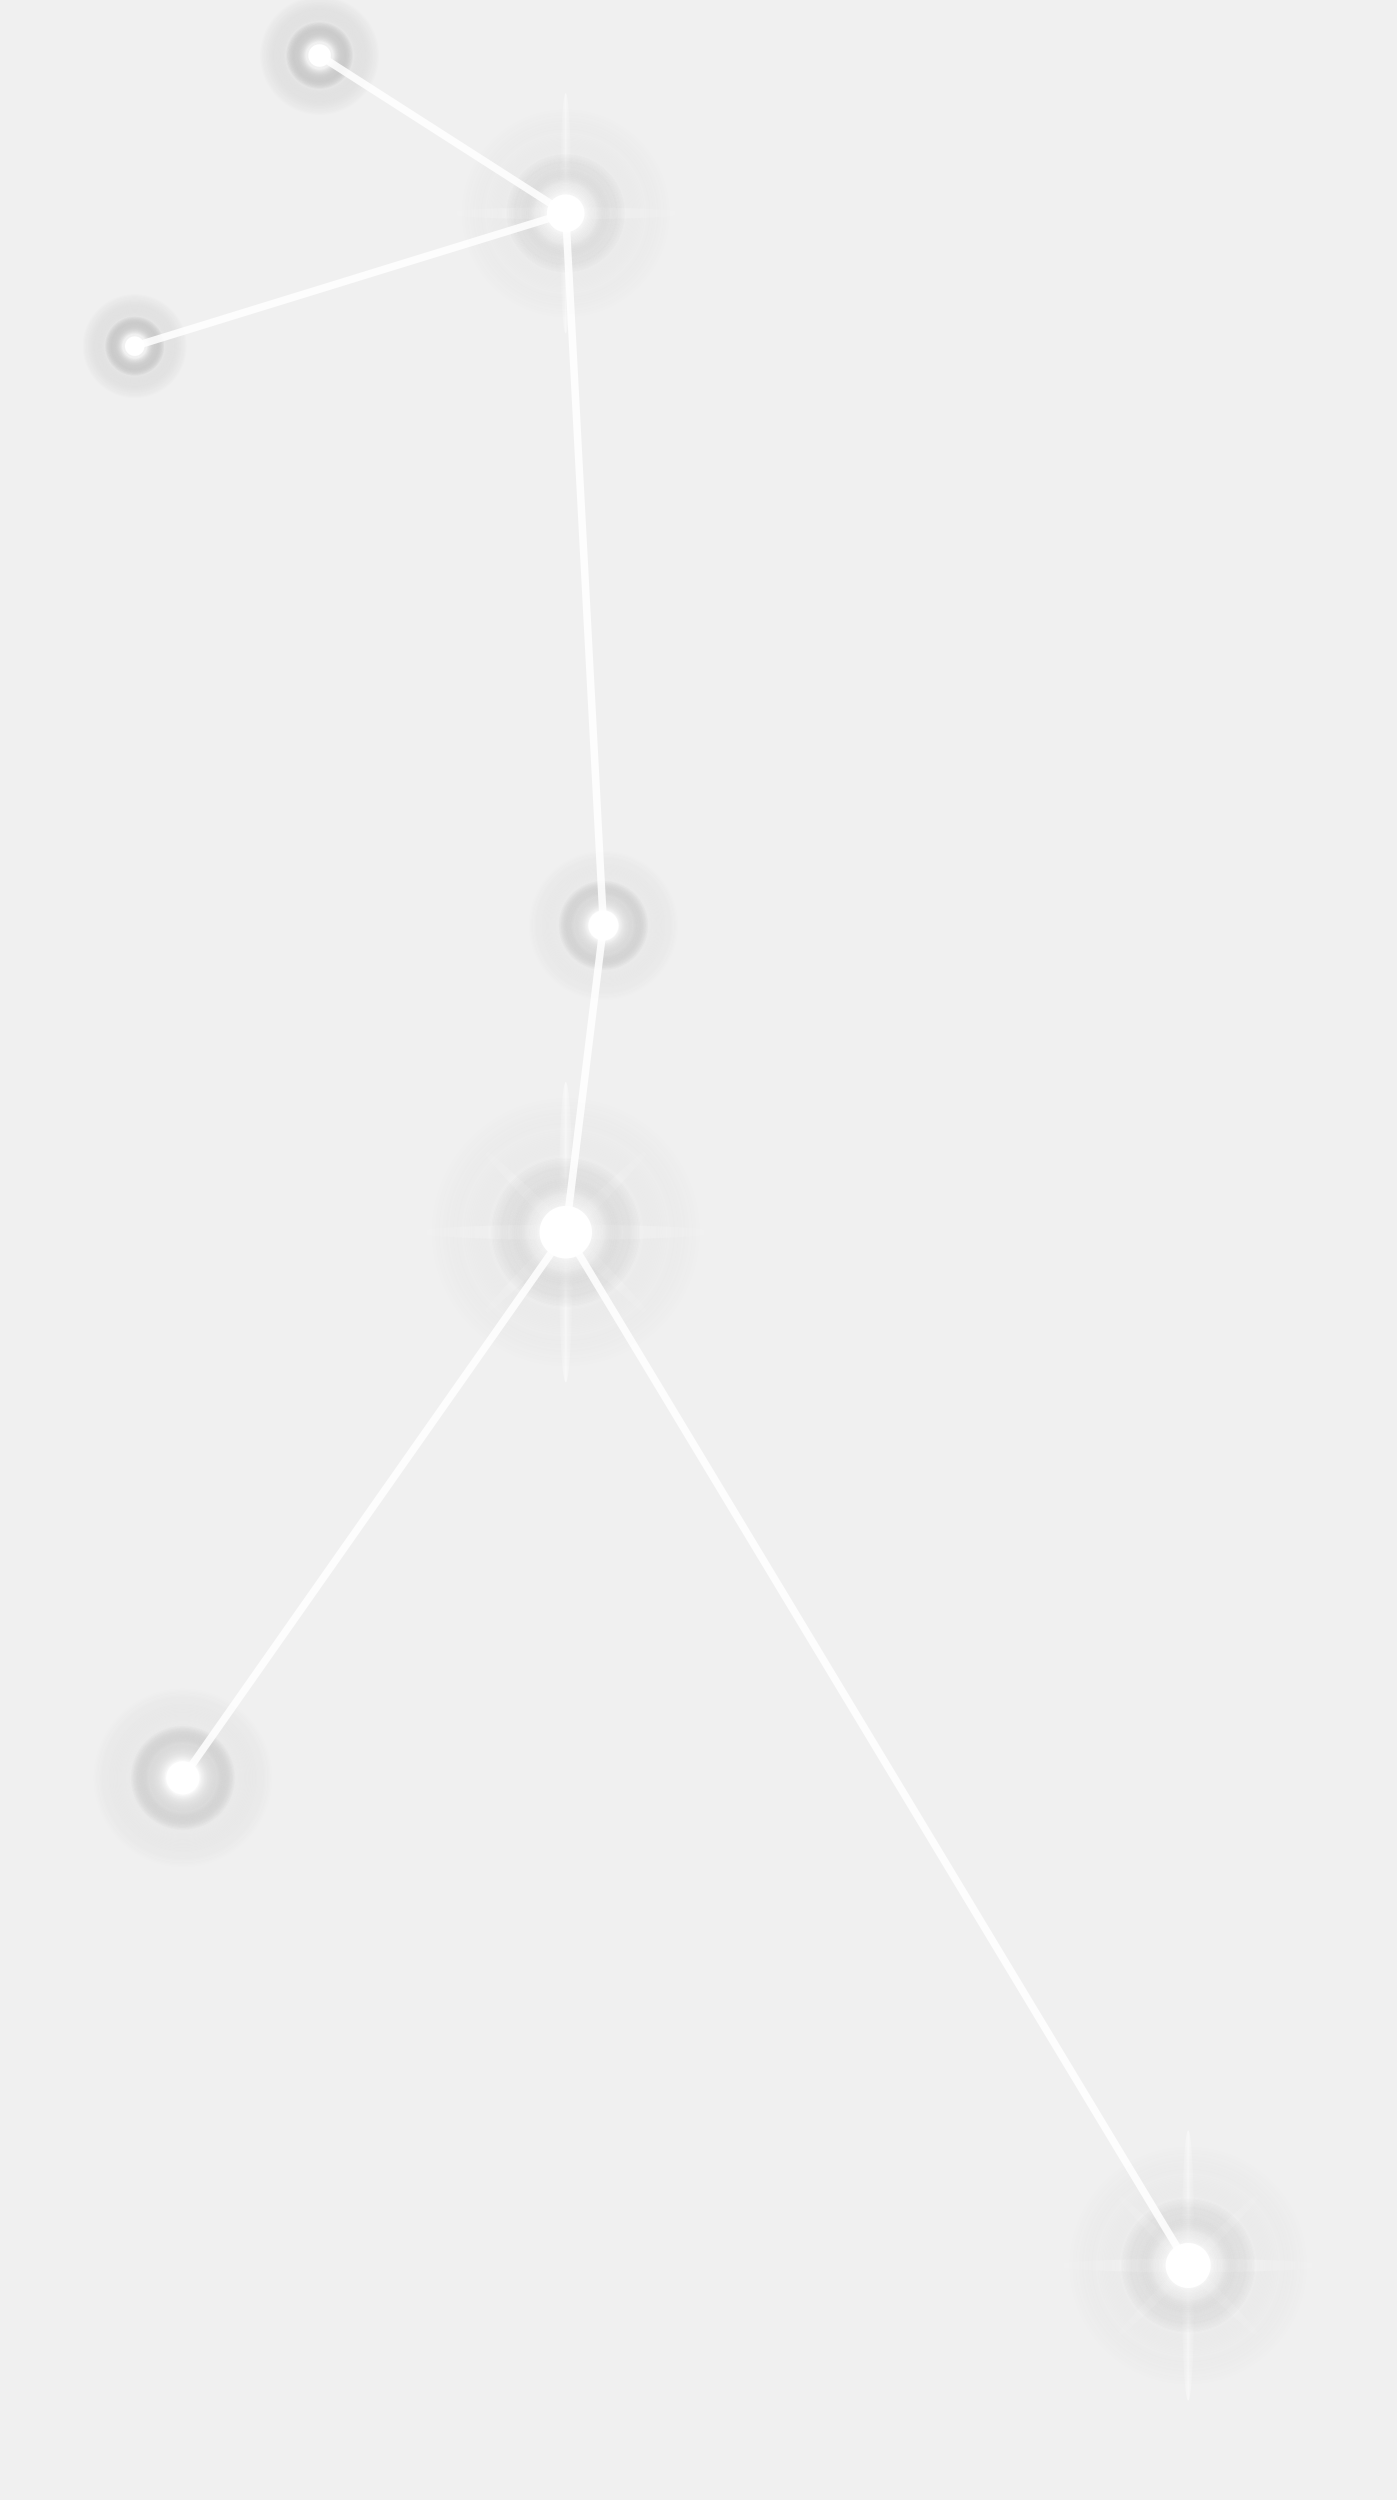
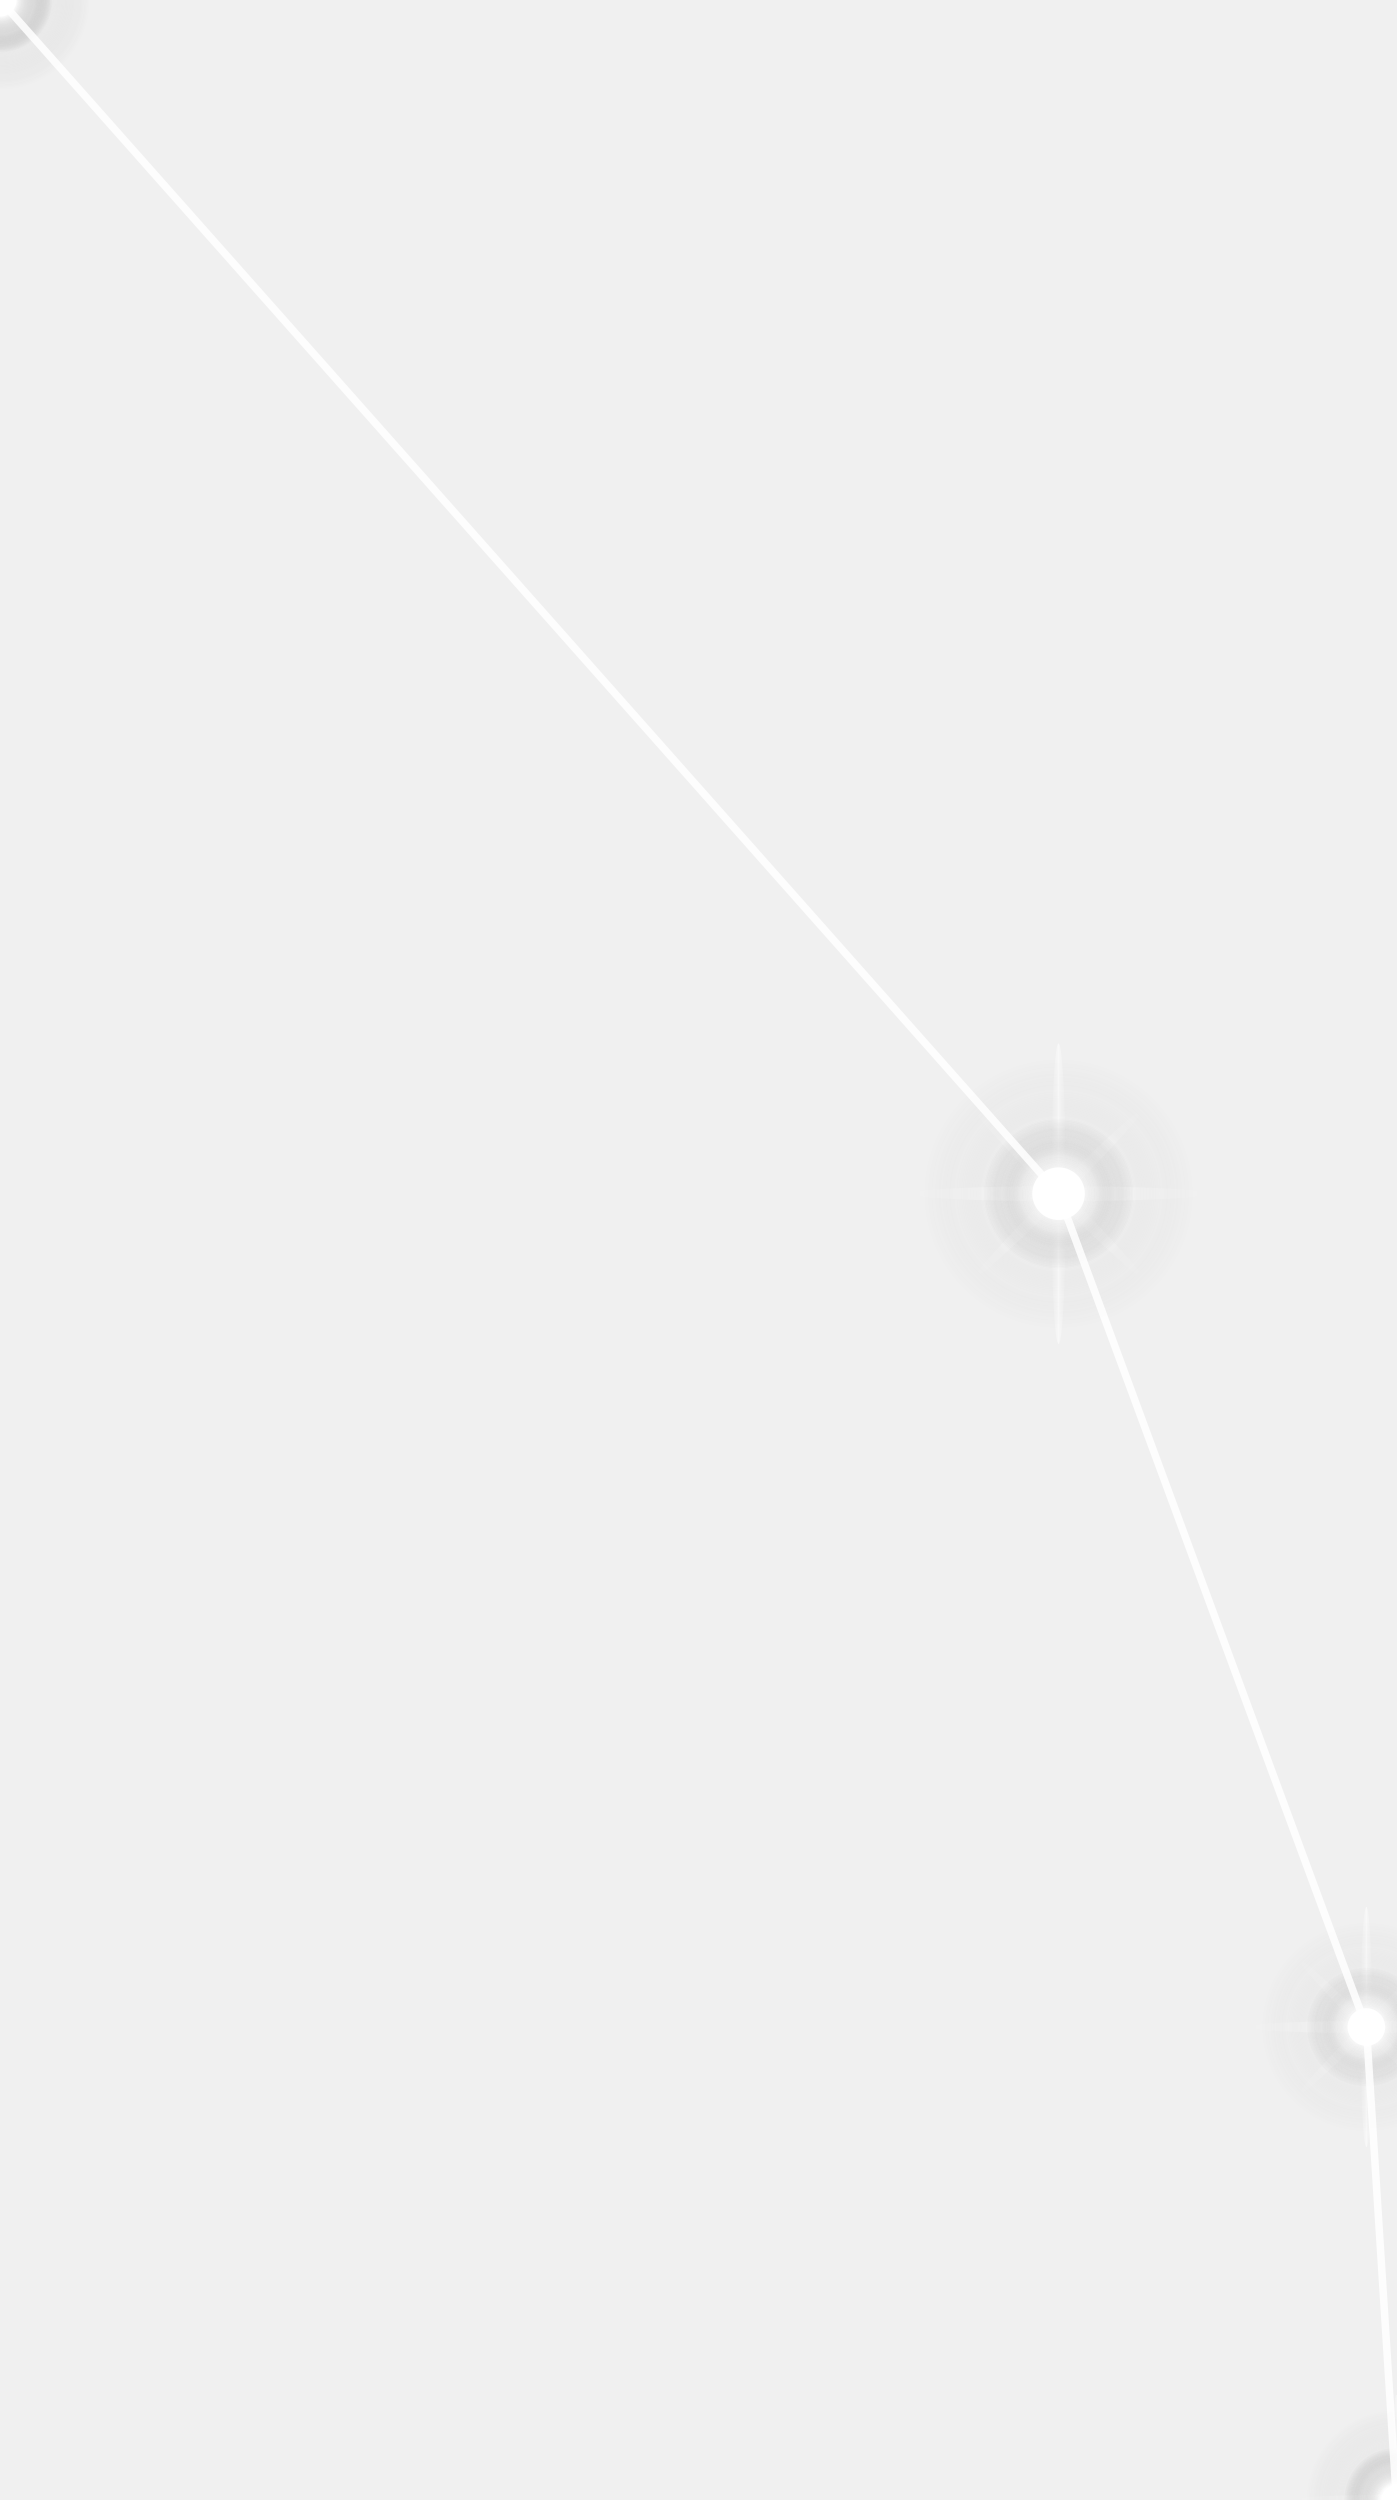
<svg xmlns="http://www.w3.org/2000/svg" width="186" height="333" viewBox="0 0 186 333" fill="none">
  <defs>
    <radialGradient id="starMain" cx="0.5" cy="0.5" r="0.5">
      <stop offset="0%" stop-color="#FFFFFF" stop-opacity="1" />
      <stop offset="25%" stop-color="#FFFFFF" stop-opacity="0.95" />
      <stop offset="50%" stop-color="#DDDDDD" stop-opacity="0.5" />
      <stop offset="75%" stop-color="#888888" stop-opacity="0.15" />
      <stop offset="100%" stop-color="#000000" stop-opacity="0" />
    </radialGradient>
    <radialGradient id="starMedium" cx="0.5" cy="0.5" r="0.5">
      <stop offset="0%" stop-color="#FFFFFF" stop-opacity="1" />
      <stop offset="30%" stop-color="#FFFFFF" stop-opacity="0.85" />
      <stop offset="65%" stop-color="#AAAAAA" stop-opacity="0.3" />
      <stop offset="100%" stop-color="#000000" stop-opacity="0" />
    </radialGradient>
-     <radialGradient id="starSmall" cx="0.5" cy="0.5" r="0.5">
-       <stop offset="0%" stop-color="#FFFFFF" stop-opacity="1" />
-       <stop offset="40%" stop-color="#EEEEEE" stop-opacity="0.6" />
-       <stop offset="100%" stop-color="#000000" stop-opacity="0" />
-     </radialGradient>
    <linearGradient id="rayGrad" x1="0%" y1="0%" x2="100%" y2="0%">
      <stop offset="0%" stop-color="#FFFFFF" stop-opacity="0" />
      <stop offset="40%" stop-color="#FFFFFF" stop-opacity="0.5" />
      <stop offset="50%" stop-color="#FFFFFF" stop-opacity="0.8" />
      <stop offset="60%" stop-color="#FFFFFF" stop-opacity="0.5" />
      <stop offset="100%" stop-color="#FFFFFF" stop-opacity="0" />
    </linearGradient>
  </defs>
-   <g transform="translate(75.359, 164.13)">
+   <g transform="translate(141, 159)">
    <circle r="18" fill="url(#starMain)" opacity="0.25" />
    <ellipse rx="20" ry="1" fill="url(#rayGrad)" opacity="0.7" />
    <ellipse rx="1" ry="20" fill="url(#rayGrad)" opacity="0.7" />
    <ellipse rx="16" ry="0.8" fill="url(#rayGrad)" opacity="0.6" transform="rotate(45)" />
    <ellipse rx="16" ry="0.8" fill="url(#rayGrad)" opacity="0.6" transform="rotate(-45)" />
    <circle r="10" fill="url(#starMain)" opacity="0.9" />
    <circle r="3.5" fill="#FFFFFF" />
  </g>
-   <g transform="translate(158.263, 301.765)">
-     <circle r="16" fill="url(#starMain)" opacity="0.25" />
-     <ellipse rx="18" ry="0.9" fill="url(#rayGrad)" opacity="0.65" />
-     <ellipse rx="0.9" ry="18" fill="url(#rayGrad)" opacity="0.65" />
-     <ellipse rx="14" ry="0.7" fill="url(#rayGrad)" opacity="0.55" transform="rotate(45)" />
-     <ellipse rx="14" ry="0.7" fill="url(#rayGrad)" opacity="0.55" transform="rotate(-45)" />
-     <circle r="9" fill="url(#starMain)" opacity="0.9" />
-     <circle r="3" fill="#FFFFFF" />
-   </g>
-   <g transform="translate(75.351, 28.409)">
+   <g transform="translate(182, 270)">
    <circle r="14" fill="url(#starMain)" opacity="0.25" />
-     <ellipse rx="16" ry="0.8" fill="url(#rayGrad)" opacity="0.6" />
-     <ellipse rx="0.8" ry="16" fill="url(#rayGrad)" opacity="0.6" />
+     <ellipse rx="16" ry="0.8" fill="url(#rayGrad)" opacity="0.65" />
+     <ellipse rx="0.8" ry="16" fill="url(#rayGrad)" opacity="0.65" />
+     <ellipse rx="13" ry="0.7" fill="url(#rayGrad)" opacity="0.55" transform="rotate(45)" />
+     <ellipse rx="13" ry="0.7" fill="url(#rayGrad)" opacity="0.55" transform="rotate(-45)" />
    <circle r="8" fill="url(#starMain)" opacity="0.9" />
    <circle r="2.5" fill="#FFFFFF" />
  </g>
-   <g transform="translate(24.356, 236.811)">
+   <g transform="translate(186, 333)">
+     <circle r="12" fill="url(#starMedium)" opacity="0.25" />
+     <ellipse rx="14" ry="0.7" fill="url(#rayGrad)" opacity="0.55" />
+     <ellipse rx="0.7" ry="14" fill="url(#rayGrad)" opacity="0.55" />
+     <circle r="7" fill="url(#starMedium)" opacity="0.9" />
+     <circle r="2" fill="#FFFFFF" />
+   </g>
+   <g transform="translate(0, 0)">
    <circle r="12" fill="url(#starMedium)" opacity="0.3" />
    <circle r="7" fill="url(#starMedium)" />
    <circle r="2.2" fill="#FFFFFF" />
  </g>
-   <g transform="translate(80.378, 123.272)">
-     <circle r="10" fill="url(#starMedium)" opacity="0.3" />
-     <circle r="6" fill="url(#starMedium)" />
-     <circle r="2" fill="#FFFFFF" />
-   </g>
-   <g transform="translate(42.565, 7.395)">
-     <circle r="8" fill="url(#starSmall)" opacity="0.4" />
-     <circle r="4.5" fill="url(#starSmall)" />
-     <circle r="1.5" fill="#FFFFFF" />
-   </g>
-   <g transform="translate(17.944, 46.107)">
-     <circle r="7" fill="url(#starSmall)" opacity="0.4" />
-     <circle r="4" fill="url(#starSmall)" />
-     <circle r="1.3" fill="#FFFFFF" />
-   </g>
  <g opacity="0.85" stroke="#FFFFFF" stroke-width="1" fill="none">
-     <path d="M 158.263 301.765 L 75.359 164.13" />
-     <path d="M 75.359 164.13 L 80.378 123.272" />
-     <path d="M 80.378 123.272 L 75.351 28.409" />
-     <path d="M 75.351 28.409 L 42.565 7.395" />
-     <path d="M 24.356 236.811 L 75.359 164.13" />
-     <path d="M 17.944 46.107 L 75.351 28.409" />
+     <path d="M 0 0 L 141 159" />
+     <path d="M 141 159 L 182 270" />
+     <path d="M 182 270 L 186 333" />
  </g>
</svg>
